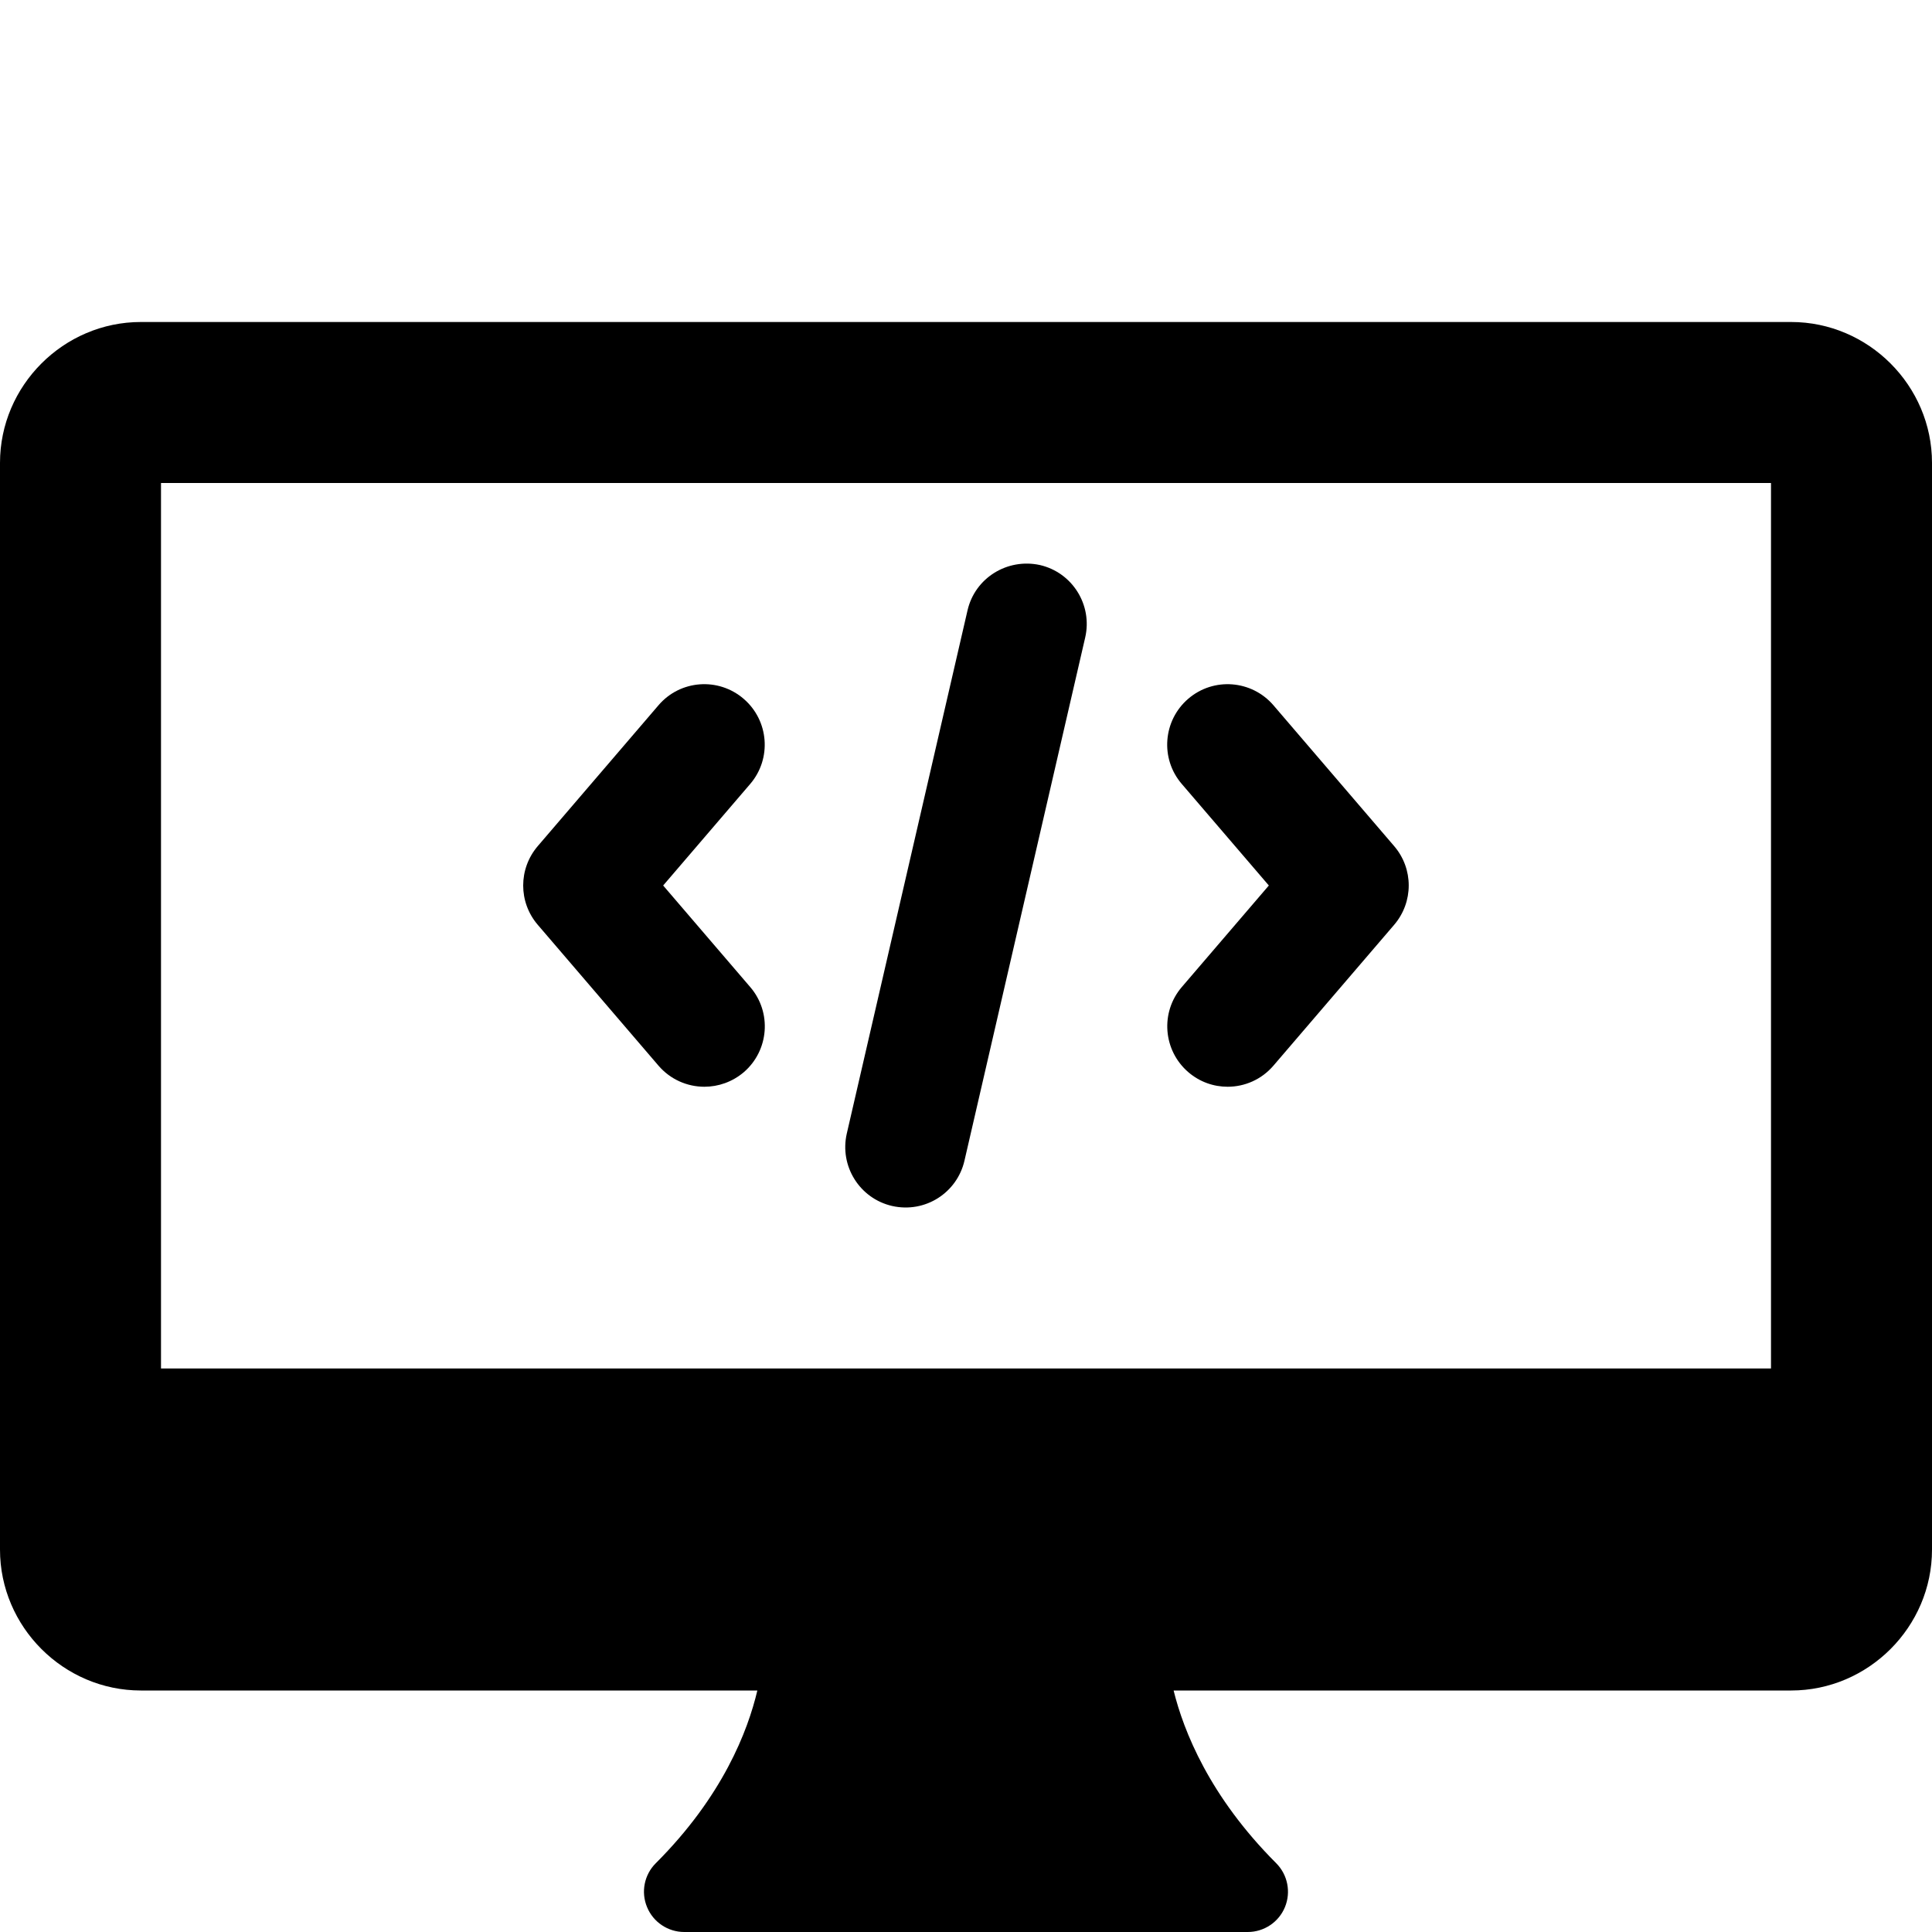
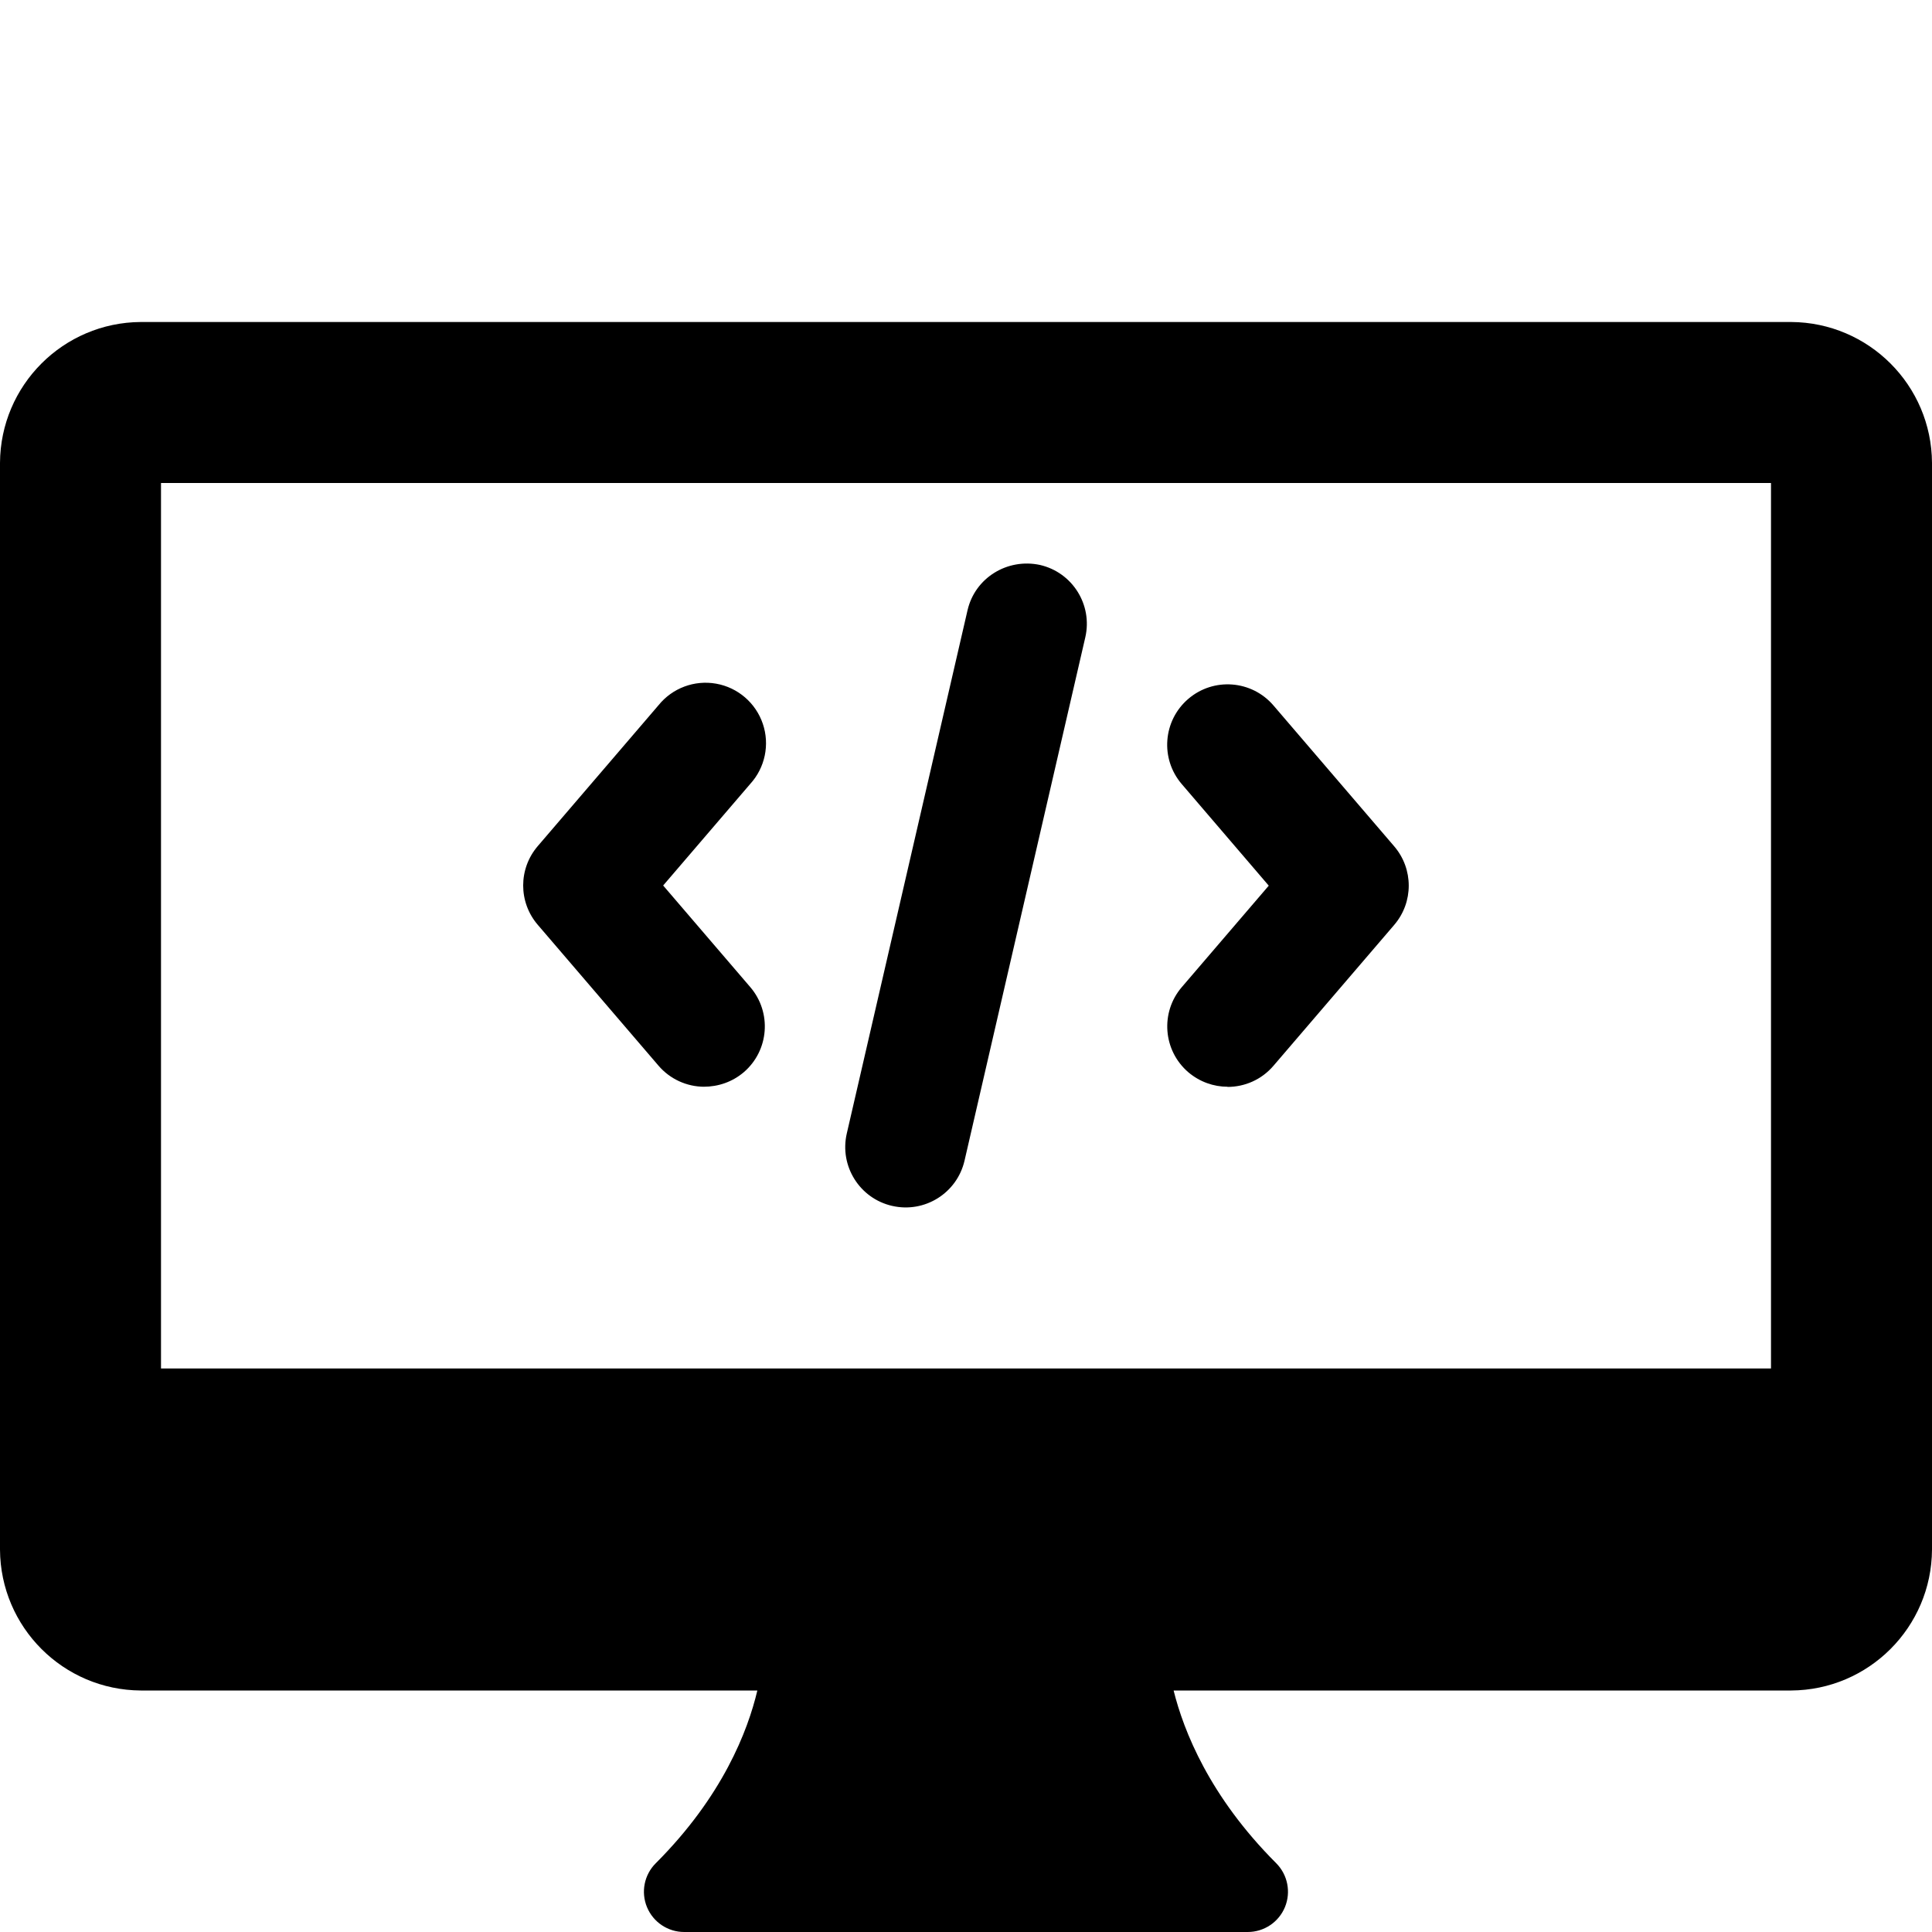
- <svg xmlns="http://www.w3.org/2000/svg" id="bold" enable-background="new 0 0 24 24" height="512" viewBox="0 0 24 24" width="512">
-   <path d="m15.25 13.5c-.173 0-.346-.059-.488-.181-.314-.27-.351-.743-.081-1.058l1.081-1.261-1.082-1.262c-.27-.314-.233-.788.081-1.058.315-.27.788-.233 1.058.081l1.5 1.75c.241.281.241.695 0 .977l-1.5 1.75c-.148.173-.358.262-.569.262z" />
-   <path d="m8.75 13.5c-.211 0-.421-.089-.57-.262l-1.5-1.75c-.241-.281-.241-.695 0-.977l1.5-1.75c.269-.315.743-.351 1.058-.08.314.27.351.743.081 1.058l-1.081 1.261 1.082 1.262c.27.314.233.788-.081 1.058-.142.12-.316.18-.489.18z" />
-   <path d="m11.082 14.981c-.404-.093-.655-.496-.563-.899l1.5-6.5c.093-.404.495-.651.899-.563.404.093.655.496.563.899l-1.5 6.5c-.091.397-.486.656-.899.563z" />
-   <path d="m22.25 4h-20.5c-.96 0-1.75.79-1.75 1.75v13.5c0 .96.79 1.75 1.75 1.75h7.658c-.118.501-.429 1.314-1.262 2.146-.143.143-.186.358-.108.545.077.187.26.309.462.309h7c.202 0 .385-.122.462-.309s.034-.402-.108-.545c-.831-.831-1.151-1.644-1.275-2.146h7.671c.96 0 1.75-.79 1.75-1.75v-13.5c0-.96-.79-1.75-1.75-1.75zm-.25 13h-20v-11h20z" />
+ <svg xmlns="http://www.w3.org/2000/svg" viewBox="0 0 24 24">
+   <path d="M15.25 13.5c-.173 0-.346-.06-.488-.18a.75.75 0 0 1-.081-1.058l1.08-1.26L14.68 9.74a.75.75 0 1 1 1.139-.977l1.5 1.75a.75.75 0 0 1 0 .977l-1.5 1.75c-.148.173-.358.262-.57.262zm-6.5 0a.75.75 0 0 1-.57-.262l-1.5-1.75a.75.75 0 0 1 0-.977l1.5-1.75a.751.751 0 1 1 1.139.978L8.238 11l1.082 1.262a.75.75 0 0 1-.081 1.058c-.142.12-.316.18-.5.18zm2.332 1.48a.75.75 0 0 1-.563-.899l1.5-6.5c.093-.404.495-.65.9-.563a.75.75 0 0 1 .563.899l-1.5 6.5a.75.75 0 0 1-.899.563zM22.25 4H1.75A1.76 1.76 0 0 0 0 5.75v13.5A1.76 1.76 0 0 0 1.75 21h7.658c-.118.5-.43 1.314-1.262 2.146A.5.5 0 0 0 8.5 24h7a.5.5 0 0 0 .462-.309c.077-.187.034-.402-.108-.545-.83-.83-1.15-1.644-1.275-2.146h7.67A1.76 1.76 0 0 0 24 19.25V5.75A1.76 1.76 0 0 0 22.25 4zM22 17H2V6h20z" />
</svg>
